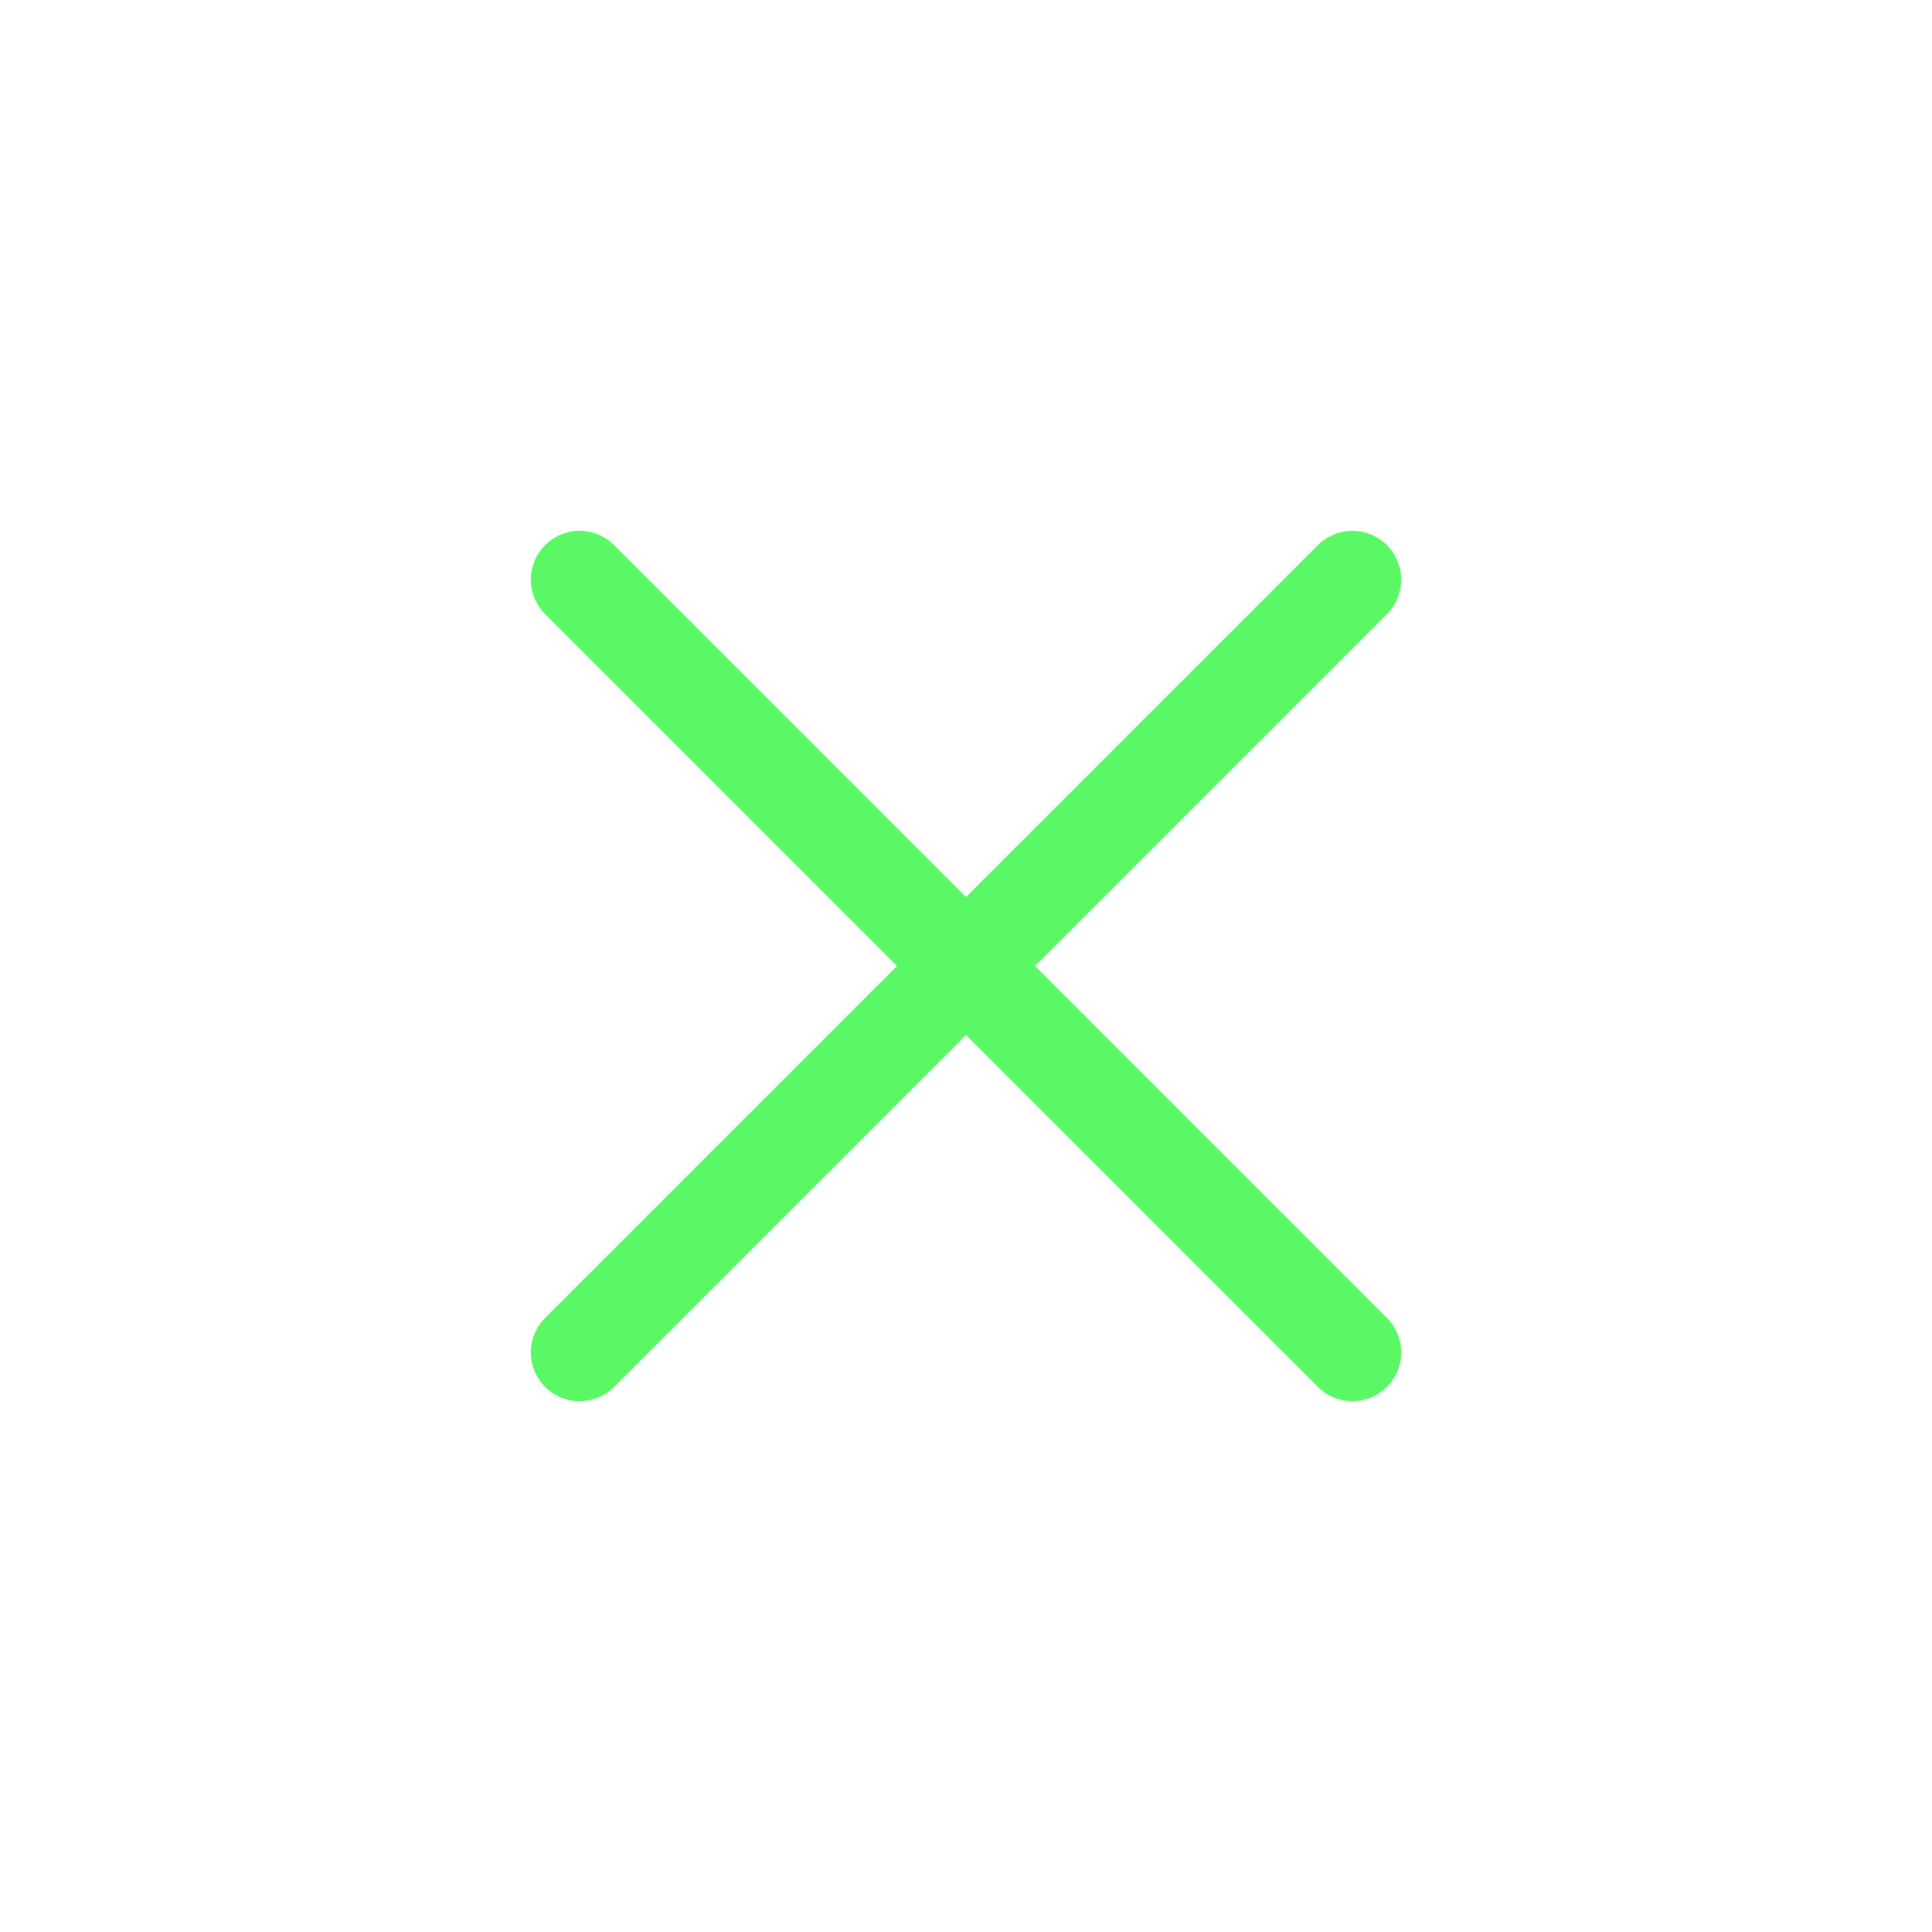
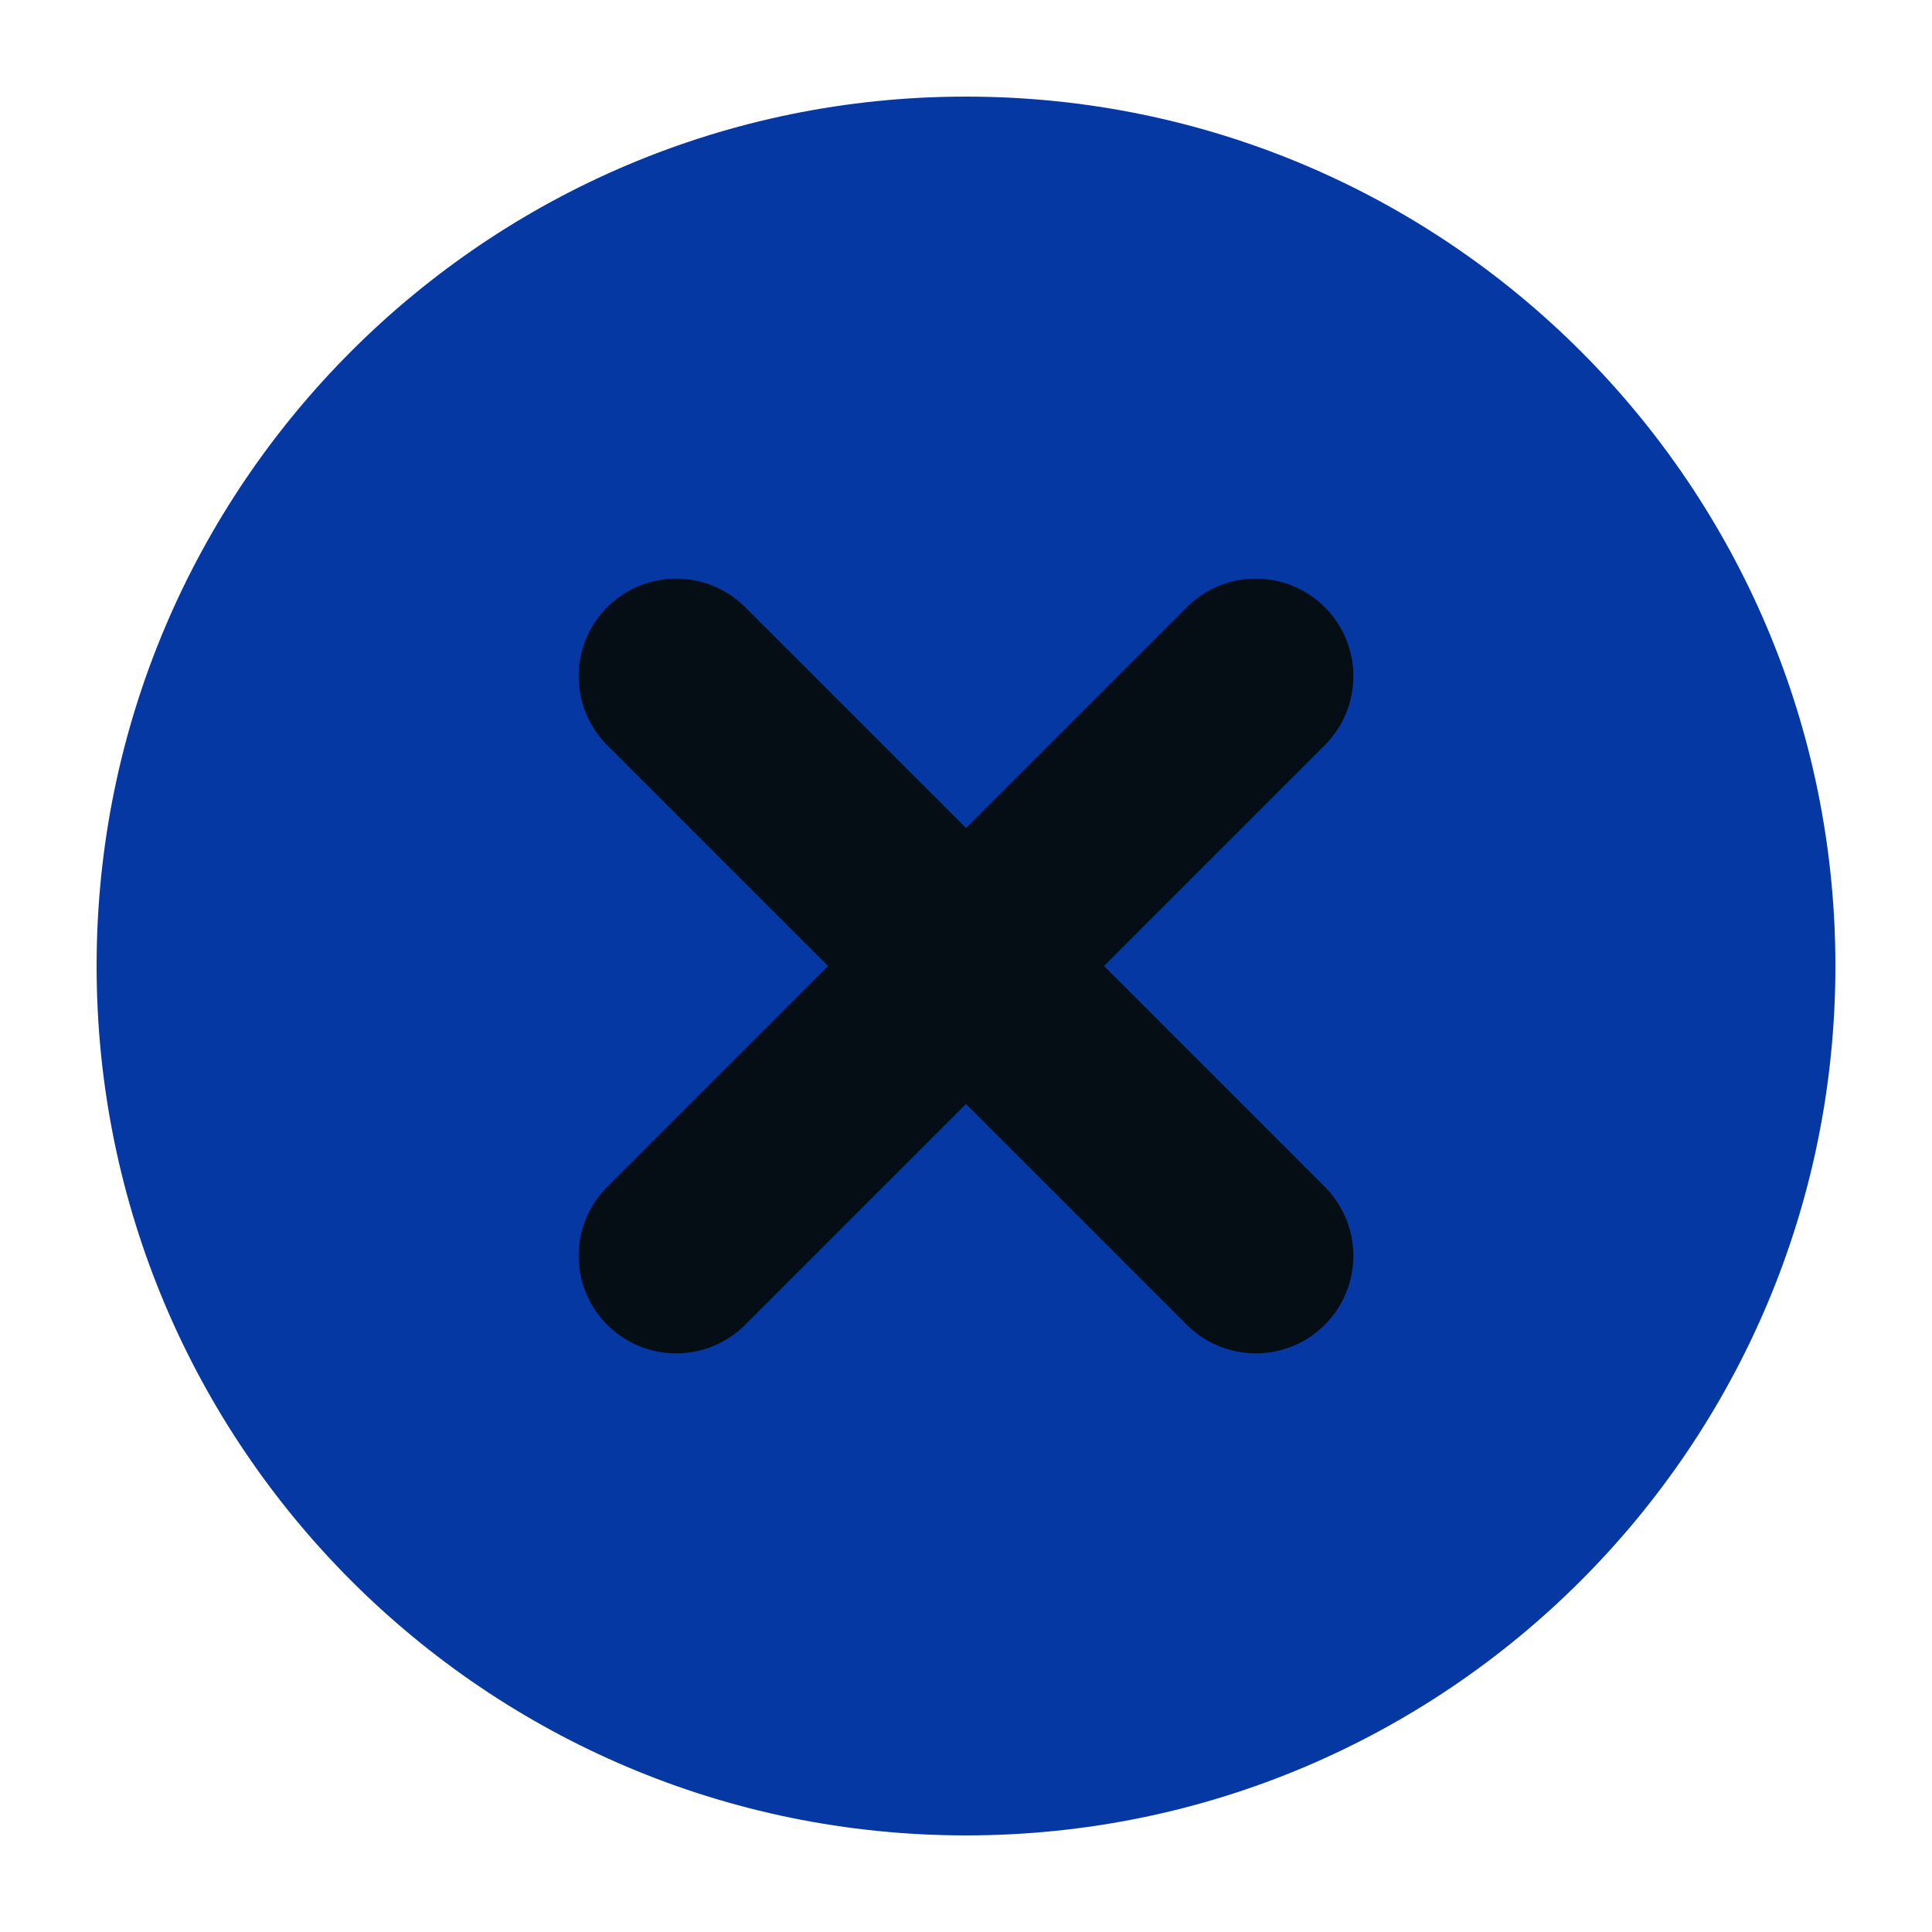
<svg xmlns="http://www.w3.org/2000/svg" viewBox="0 0 50 50" version="1.2" baseProfile="tiny">
  <defs>
</defs>
  <g fill="none" stroke="black" stroke-width="1" fill-rule="evenodd" stroke-linecap="square" stroke-linejoin="bevel">
-     <g fill="none" stroke="#59f864" stroke-opacity="1" stroke-width="1.01" stroke-linecap="round" stroke-linejoin="miter" stroke-miterlimit="2" transform="matrix(2.5,0,0,2.5,2.5,2.5)" font-family="IosevkaTermSlab Nerd Font" font-size="14" font-weight="400" font-style="normal">
-       <polyline fill="none" vector-effect="none" points="5,5 13,13 " />
-       <polyline fill="none" vector-effect="none" points="13,5 5,13 " />
+     <g fill="#0638a3" fill-opacity="1" stroke="none" transform="matrix(2.5,0,0,2.5,2.5,2.5)" font-family="Noto Sans" font-size="10" font-weight="400" font-style="normal">
+       <circle cx="9" cy="9" r="9" />
    </g>
-     <g fill="none" stroke="#000000" stroke-opacity="1" stroke-width="1" stroke-linecap="square" stroke-linejoin="bevel" transform="matrix(1,0,0,1,0,0)" font-family="IosevkaTermSlab Nerd Font" font-size="14" font-weight="400" font-style="normal">
+     <g fill="none" stroke="#050e15" stroke-opacity="1" stroke-width="2.02" stroke-linecap="round" stroke-linejoin="miter" stroke-miterlimit="2" transform="matrix(2.5,0,0,2.5,2.5,2.5)" font-family="Noto Sans" font-size="10" font-weight="400" font-style="normal">
+       <polyline fill="none" vector-effect="none" points="6,6 12,12 " />
+       <polyline fill="none" vector-effect="none" points="6,12 12,6 " />
+     </g>
+     <g fill="none" stroke="#000000" stroke-opacity="1" stroke-width="1" stroke-linecap="square" stroke-linejoin="bevel" transform="matrix(1,0,0,1,0,0)" font-family="Noto Sans" font-size="10" font-weight="400" font-style="normal">
</g>
  </g>
</svg>
